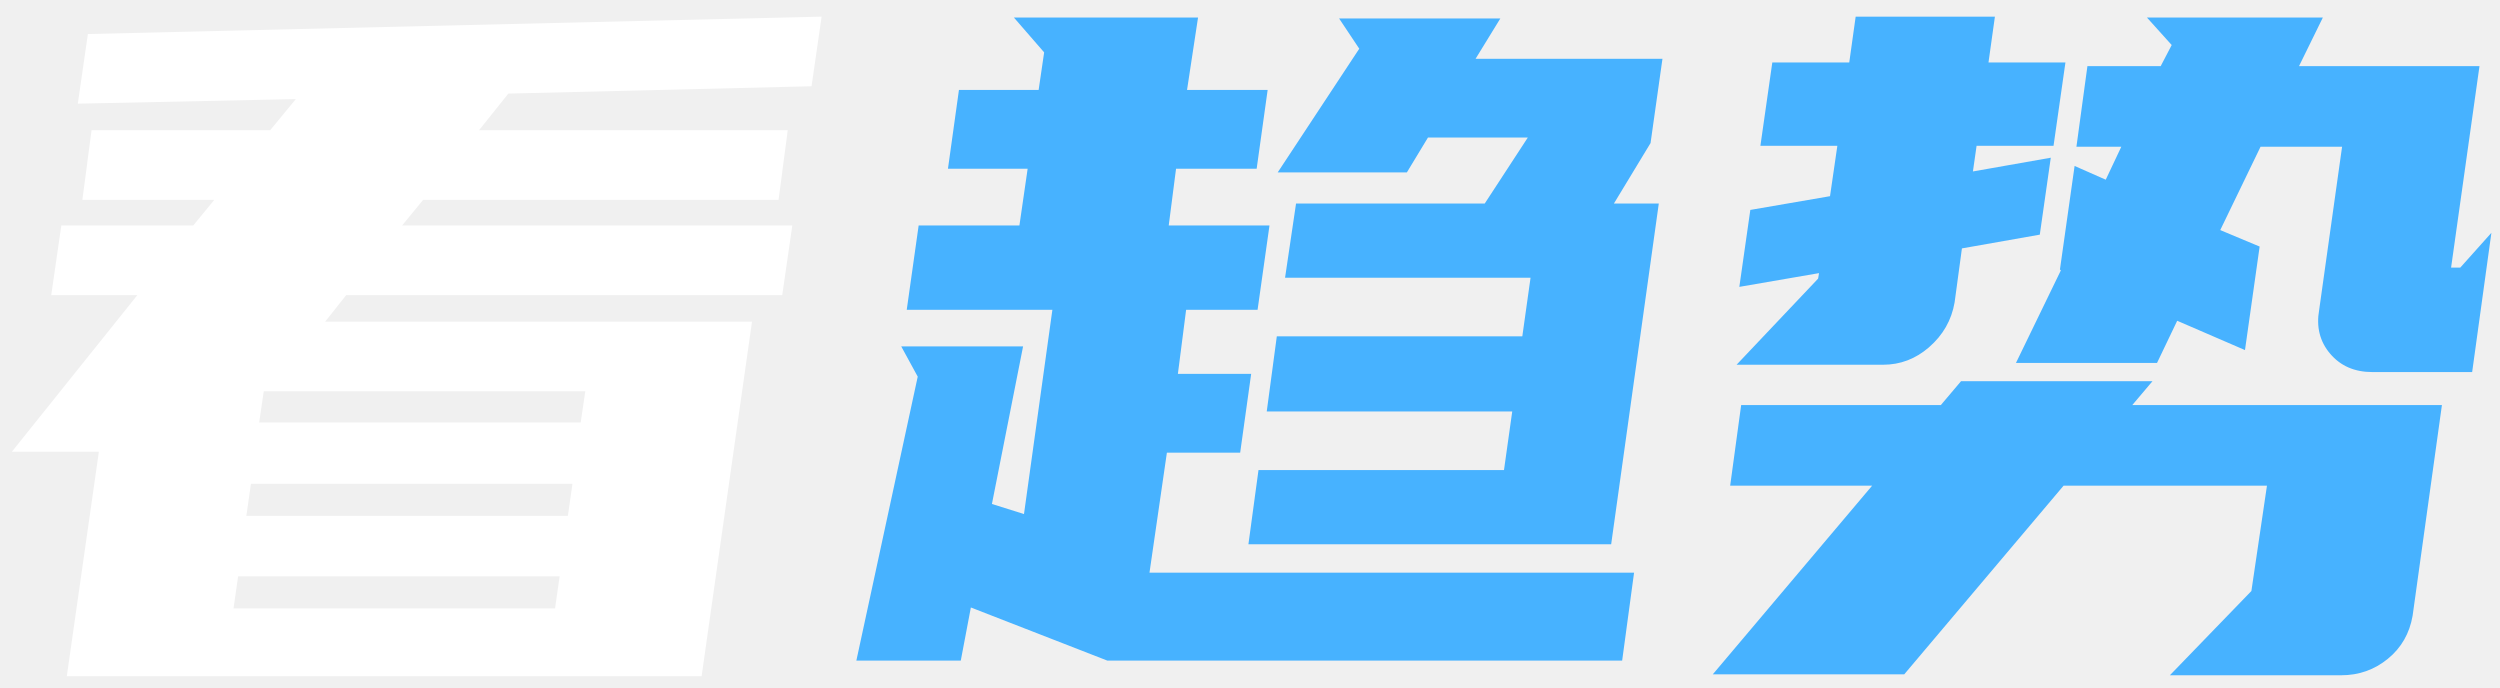
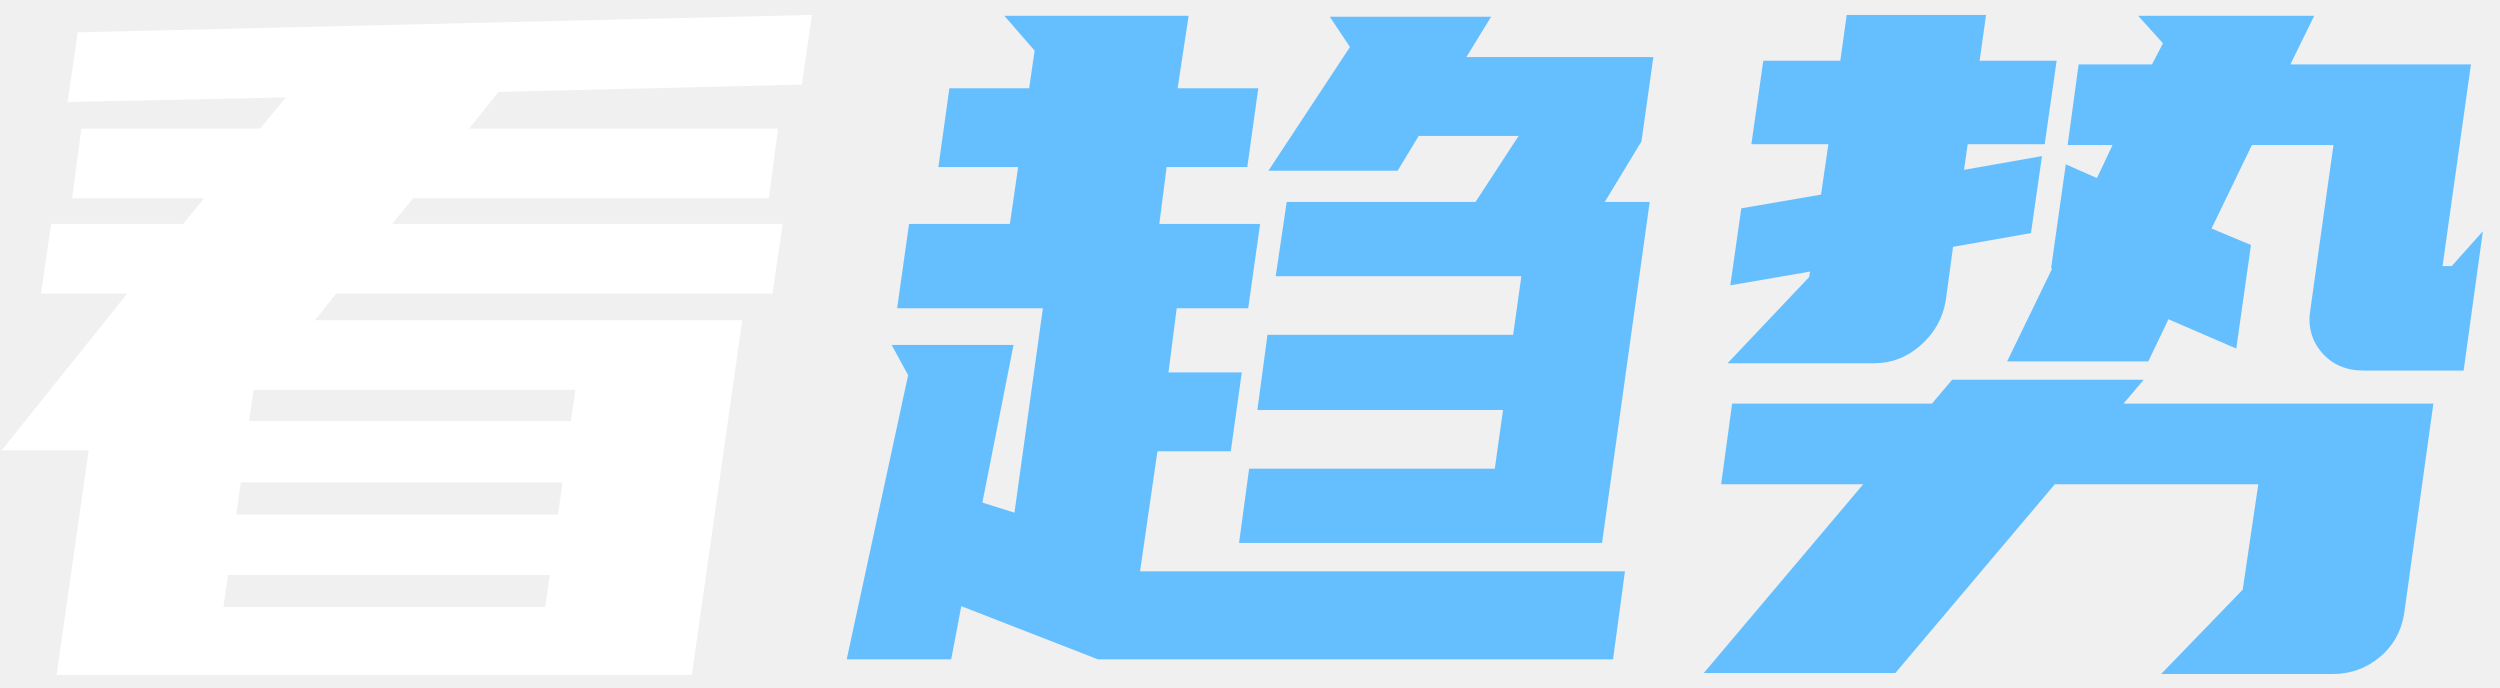
- <svg xmlns="http://www.w3.org/2000/svg" width="131" height="36" viewBox="0 0 131 36" fill="none">
-   <path d="M10.125 11.816L11.229 10.472H4.317L4.797 6.824H14.157L15.501 5.192L4.077 5.432L4.605 1.784L43.053 0.872L42.525 4.52L26.637 4.904L25.101 6.824H41.277L40.797 10.472H22.173L21.069 11.816H41.517L40.989 15.464H18.141L17.037 16.856H39.405L36.765 35.432H3.501L5.181 23.672H0.621L7.197 15.464H2.685L3.213 11.816H10.125ZM29.085 31.88L29.325 30.2H12.477L12.237 31.88H29.085ZM12.909 27.032H29.757L29.997 25.352H13.149L12.909 27.032ZM13.581 22.136H30.429L30.669 20.504H13.821L13.581 22.136Z" fill="white" />
-   <path d="M54.425 4.712L54.713 2.744L53.129 0.92H62.777L62.201 4.712H66.425L65.849 8.84H61.625L61.241 11.816H66.521L65.897 16.232H62.153L61.721 19.592H65.561L64.985 23.72H61.145L60.233 30.008H85.625L85.001 34.616H58.025L50.873 31.832L50.345 34.616H44.873L48.089 19.736L47.225 18.152H53.609L51.977 26.408L53.657 26.936L55.145 16.232H47.513L48.137 11.816H53.417L53.849 8.84H49.673L50.249 4.712H54.425ZM79.769 17.624L80.201 14.552H67.337L67.913 10.664H77.801L80.057 7.208H74.825L73.721 9.032H66.953L71.225 2.552L70.169 0.968H78.617L77.321 3.08H87.113L86.489 7.496L84.569 10.664H86.921L84.425 28.52H65.417L65.945 24.632H78.809L79.241 21.56H66.377L66.905 17.624H79.769ZM89.749 35.336L98.101 25.448H90.661L91.237 21.224H101.701L102.757 19.976H112.789L111.733 21.224H127.957L126.421 32.264C126.261 33.192 125.829 33.944 125.125 34.52C124.421 35.096 123.605 35.384 122.677 35.384H113.701L117.973 30.968L118.789 25.448H108.133L99.781 35.336H89.749ZM108.709 8.696L110.341 9.416L111.157 7.688H108.805L109.381 3.464H113.221L113.797 2.36L112.501 0.92H121.717L120.469 3.464H129.925L128.437 14.024H128.917L130.549 12.2L129.541 19.496H124.309C123.381 19.496 122.645 19.176 122.101 18.536C121.557 17.896 121.365 17.128 121.525 16.232L122.725 7.688H118.453L116.341 12.056L118.405 12.92L117.637 18.344L114.085 16.808L113.029 19.016H105.637L107.989 14.168L107.941 14.12L108.709 8.696ZM90.997 19.112L95.269 14.6L95.317 14.312L91.141 15.032L91.717 11L95.893 10.28L96.277 7.64H92.245L92.869 3.272H96.901L97.237 0.872H104.533L104.197 3.272H108.229L107.605 7.64H103.573L103.381 8.984L107.461 8.264L106.885 12.296L102.805 13.016L102.421 15.848C102.261 16.776 101.813 17.56 101.077 18.2C100.373 18.808 99.573 19.112 98.677 19.112H90.997Z" fill="#47B2FF" />
+ <svg xmlns="http://www.w3.org/2000/svg" width="120" height="33" viewBox="0 0 120 33" fill="none">
+   <path d="M8.789 10.748L9.801 9.516H3.465L3.905 6.172H12.485L13.717 4.676L3.245 4.896L3.729 1.552L38.973 0.716L38.489 4.06L23.925 4.412L22.517 6.172H37.345L36.905 9.516H19.833L18.821 10.748H37.565L37.081 14.092H16.137L15.125 15.368H35.629L33.209 32.396H2.717L4.257 21.616H0.077L6.105 14.092H1.969L2.453 10.748H8.789ZM26.169 29.14L26.389 27.6H10.945L10.725 29.14H26.169ZM11.341 24.696H26.785L27.005 23.156H11.561L11.341 24.696ZM11.957 20.208H27.401L27.621 18.712H12.177L11.957 20.208Z" fill="white" />
+   <path d="M49.398 4.236L49.662 2.432L48.21 0.76H57.054L56.526 4.236H60.398L59.87 8.02H55.998L55.646 10.748H60.486L59.914 14.796H56.482L56.086 17.876H59.606L59.078 21.66H55.558L54.722 27.424H77.998L77.426 31.648H52.698L46.142 29.096L45.658 31.648H40.642L43.59 18.008L42.798 16.556H48.65L47.154 24.124L48.694 24.608L50.058 14.796H43.062L43.634 10.748H48.474L48.87 8.02H45.042L45.57 4.236H49.398ZM72.63 16.072L73.026 13.256H61.234L61.762 9.692H70.826L72.894 6.524H68.098L67.086 8.196H60.882L64.798 2.256L63.83 0.804H71.574L70.386 2.74H79.362L78.79 6.788L77.03 9.692H79.186L76.898 26.06H59.474L59.958 22.496H71.75L72.146 19.68H60.354L60.838 16.072H72.63ZM81.778 32.308L89.434 23.244H82.614L83.142 19.372H92.734L93.702 18.228H102.898L101.93 19.372H116.802L115.394 29.492C115.248 30.343 114.852 31.032 114.206 31.56C113.561 32.088 112.813 32.352 111.962 32.352H103.734L107.65 28.304L108.398 23.244H98.63L90.974 32.308H81.778ZM99.158 7.888L100.654 8.548L101.402 6.964H99.246L99.774 3.092H103.294L103.822 2.08L102.634 0.76H111.082L109.938 3.092H118.606L117.242 12.772H117.682L119.178 11.1L118.254 17.788H113.458C112.608 17.788 111.933 17.495 111.434 16.908C110.936 16.321 110.76 15.617 110.906 14.796L112.006 6.964H108.09L106.154 10.968L108.046 11.76L107.342 16.732L104.086 15.324L103.118 17.348H96.342L98.498 12.904L98.454 12.86L99.158 7.888ZM82.922 17.436L86.838 13.3L86.882 13.036L83.054 13.696L83.582 10L87.41 9.34L87.762 6.92H84.066L84.638 2.916H88.334L88.642 0.716H95.33L95.022 2.916H98.718L98.146 6.92H94.45L94.274 8.152L98.014 7.492L97.486 11.188L93.746 11.848L93.394 14.444C93.248 15.295 92.837 16.013 92.162 16.6C91.517 17.157 90.784 17.436 89.962 17.436H82.922Z" fill="#65BFFF" />
</svg>
